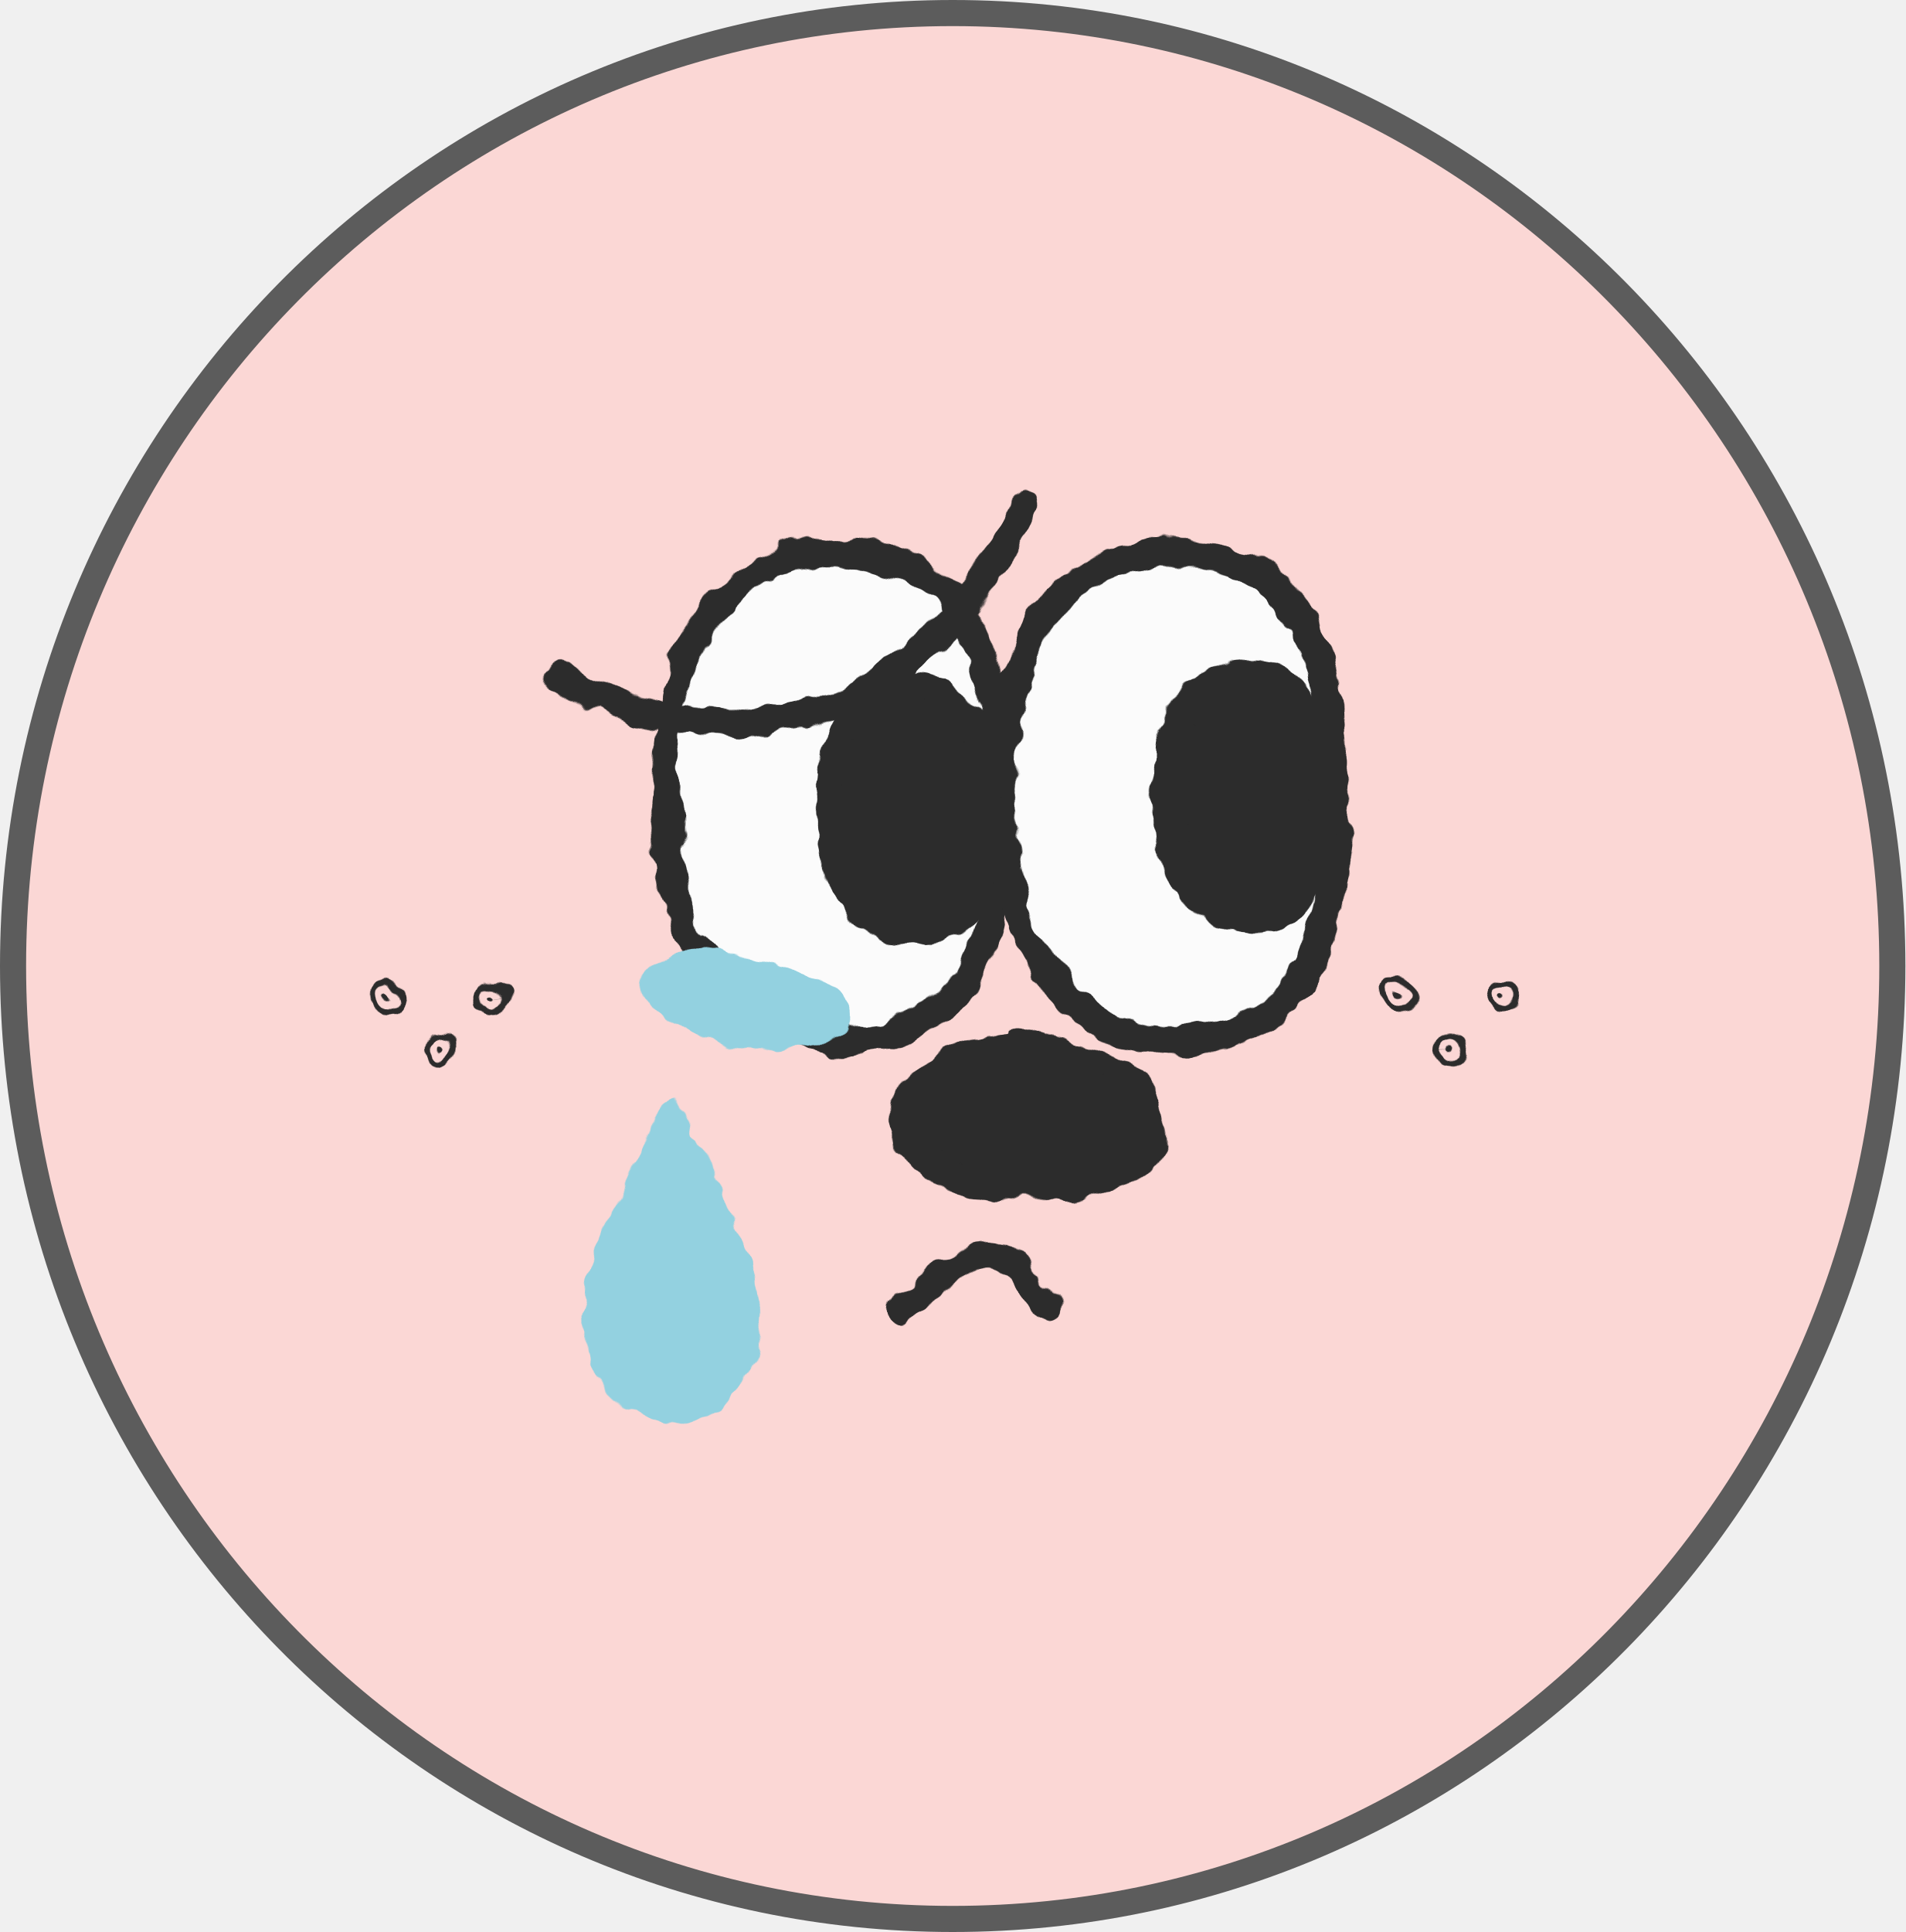
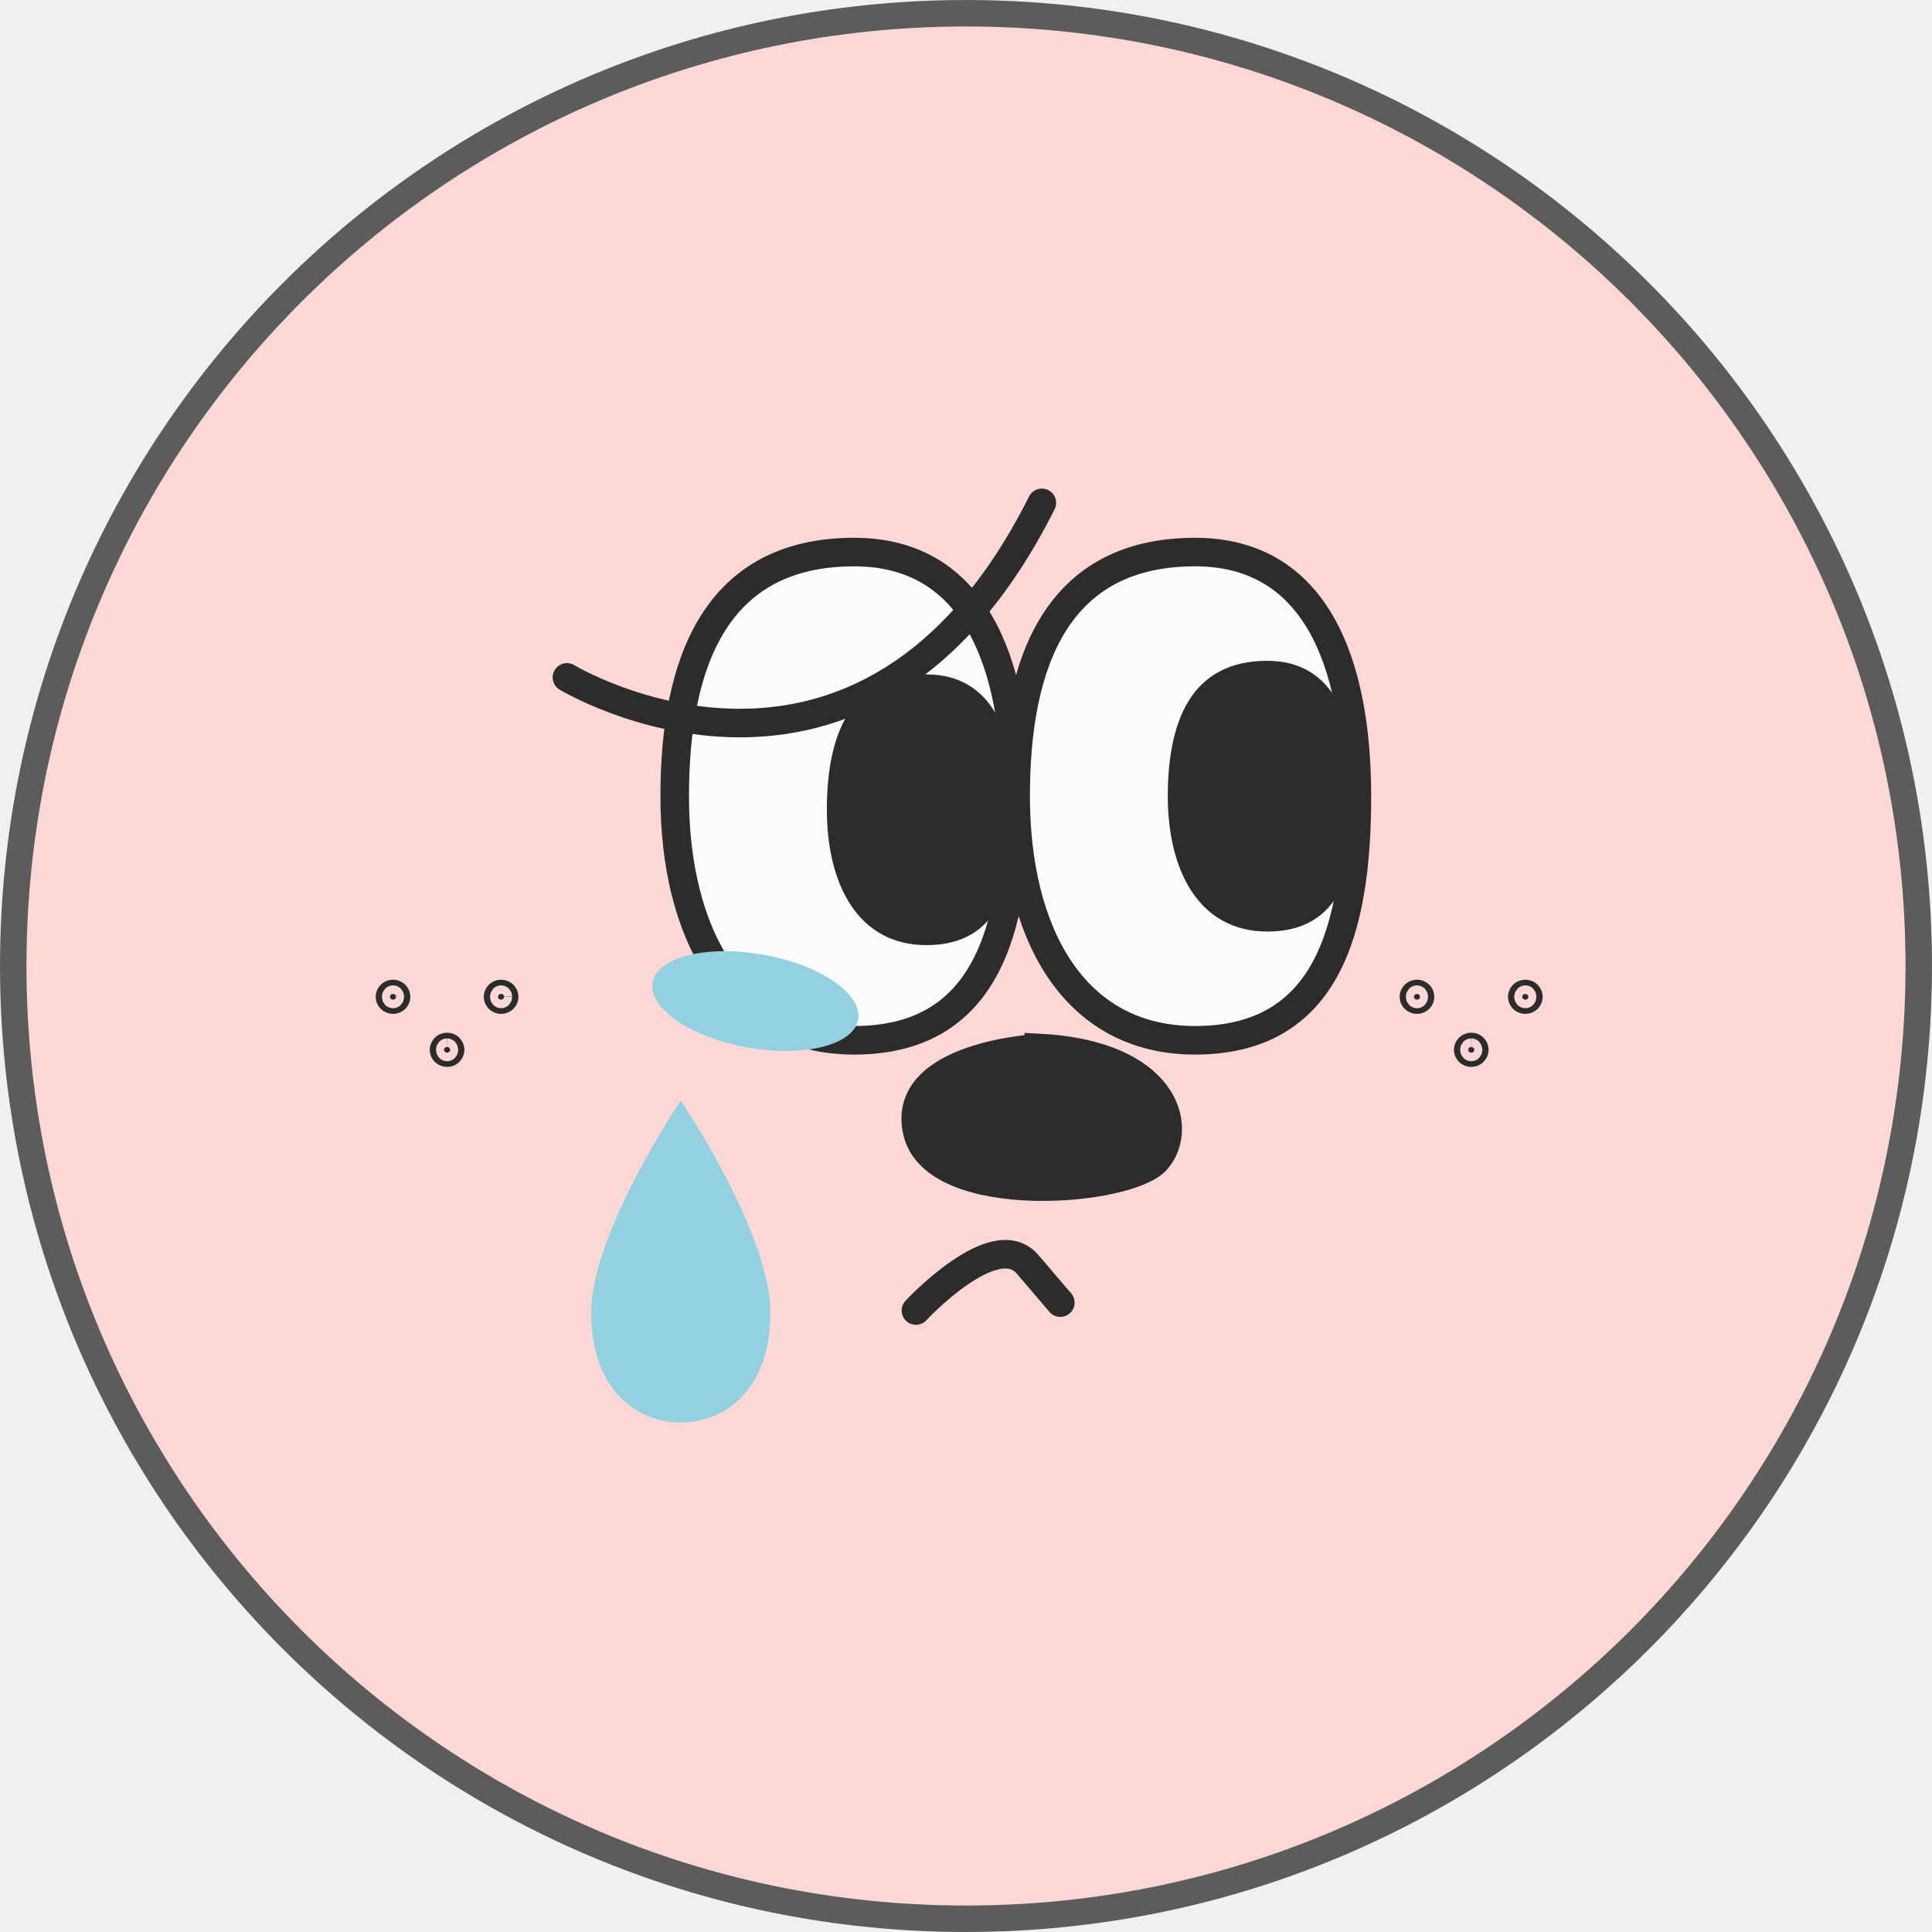
- <svg xmlns="http://www.w3.org/2000/svg" width="73" height="74" viewBox="0 0 73 74" fill="none">
-   <g clip-path="url(#clip0_40000282_8110)">
-     <path d="M36.5 0.5C56.376 0.5 72.5 16.835 72.5 37C72.5 57.165 56.376 73.5 36.5 73.5C16.624 73.5 0.5 57.165 0.5 37C0.5 16.835 16.624 0.5 36.5 0.5Z" fill="#FBD7D5" stroke="#5C5C5C" />
-     <g filter="url(#filter0_g_40000282_8110)">
-       <path d="M38.387 30.495C38.387 35.66 37.231 39.846 32.274 39.846C27.629 39.846 25.494 35.66 25.494 30.495C25.494 25.331 27.067 21.145 32.274 21.145C36.804 21.145 38.387 25.331 38.387 30.495Z" fill="#FBFBFB" stroke="#2C2C2C" stroke-width="1.079" stroke-miterlimit="10" />
-       <path d="M51.269 30.495C51.269 35.66 50.113 39.846 45.156 39.846C40.511 39.846 38.376 35.66 38.376 30.495C38.376 25.331 39.949 21.145 45.156 21.145C49.686 21.145 51.269 25.331 51.269 30.495Z" fill="#FBFBFB" stroke="#2C2C2C" stroke-width="1.079" stroke-miterlimit="10" />
-       <path d="M35.002 26.369C36.05 26.37 36.723 26.835 37.166 27.616C37.632 28.436 37.847 29.623 37.847 31.016C37.847 32.429 37.687 33.613 37.25 34.428C37.038 34.825 36.764 35.124 36.417 35.328C36.069 35.533 35.612 35.661 35.002 35.661C33.907 35.661 33.132 35.181 32.607 34.385C32.067 33.565 31.781 32.384 31.781 31.016C31.781 29.622 31.998 28.445 32.499 27.633C32.974 26.864 33.734 26.369 35.002 26.369Z" fill="#2C2C2C" stroke="#2C2C2C" stroke-width="1.079" />
-       <path d="M47.885 25.849C48.933 25.849 49.606 26.314 50.049 27.095C50.514 27.916 50.73 29.103 50.73 30.495C50.73 31.909 50.569 33.092 50.133 33.908C49.92 34.304 49.647 34.604 49.3 34.808C48.952 35.013 48.495 35.141 47.885 35.141C46.79 35.141 46.014 34.66 45.49 33.865C44.95 33.044 44.664 31.864 44.664 30.495C44.664 29.101 44.881 27.925 45.382 27.113C45.856 26.344 46.617 25.849 47.885 25.849Z" fill="#2C2C2C" stroke="#2C2C2C" stroke-width="1.079" />
-       <path d="M39.251 40.148C39.251 40.148 33.992 40.418 34.658 43.344C35.325 46.27 42.667 45.666 43.709 44.417C44.75 43.167 44.021 40.387 39.251 40.137V40.148Z" fill="#2C2C2C" stroke="#2C2C2C" stroke-width="1.079" stroke-miterlimit="10" />
-       <path d="M21.422 25.945C21.422 25.945 32.649 32.838 39.366 19.26" stroke="#2C2C2C" stroke-width="1.079" stroke-miterlimit="10" stroke-linecap="round" />
-       <path d="M14.851 38.063C14.915 38.063 14.967 38.116 14.967 38.18C14.967 38.244 14.915 38.296 14.851 38.296C14.786 38.296 14.733 38.244 14.733 38.18C14.733 38.116 14.786 38.063 14.851 38.063Z" fill="#2C2C2C" stroke="#2C2C2C" stroke-width="1.079" />
-       <path d="M18.934 38.063C18.998 38.063 19.05 38.116 19.05 38.18C19.05 38.244 18.998 38.296 18.934 38.296C18.869 38.296 18.817 38.244 18.816 38.18C18.816 38.116 18.869 38.063 18.934 38.063Z" fill="#2C2C2C" stroke="#2C2C2C" stroke-width="1.079" />
-       <path d="M16.892 40.093C16.956 40.093 17.008 40.146 17.008 40.21C17.008 40.274 16.956 40.327 16.892 40.327C16.828 40.327 16.775 40.275 16.775 40.21C16.775 40.146 16.828 40.093 16.892 40.093Z" fill="#2C2C2C" stroke="#2C2C2C" stroke-width="1.079" />
-       <path d="M53.541 38.063C53.605 38.063 53.657 38.116 53.657 38.18C53.657 38.244 53.605 38.296 53.541 38.296C53.476 38.296 53.423 38.244 53.423 38.18C53.423 38.116 53.476 38.063 53.541 38.063Z" fill="#2C2C2C" stroke="#2C2C2C" stroke-width="1.079" />
-       <path d="M57.633 38.063C57.698 38.063 57.749 38.116 57.749 38.18C57.749 38.244 57.698 38.296 57.633 38.296C57.569 38.296 57.516 38.244 57.516 38.18C57.516 38.116 57.569 38.063 57.633 38.063Z" fill="#2C2C2C" stroke="#2C2C2C" stroke-width="1.079" />
-       <path d="M55.591 40.093C55.656 40.093 55.708 40.146 55.708 40.21C55.707 40.274 55.656 40.327 55.591 40.327C55.527 40.327 55.474 40.275 55.474 40.21C55.474 40.146 55.527 40.093 55.591 40.093Z" fill="#2C2C2C" stroke="#2C2C2C" stroke-width="1.079" />
-       <path d="M34.607 50.196C34.607 50.196 37.586 46.947 38.825 48.425L40.064 49.894" stroke="#2C2C2C" stroke-width="1.079" stroke-miterlimit="10" stroke-linecap="round" />
-       <path d="M22.339 50.279C22.339 53.34 24.161 54.486 25.724 54.486C27.286 54.486 29.108 53.34 29.108 50.279C29.108 47.218 25.724 42.157 25.724 42.157C25.724 42.157 22.339 47.218 22.339 50.279Z" fill="#93D1E0" />
-       <path d="M32.424 39.06C32.605 38.082 31.013 36.968 28.87 36.572C26.726 36.176 24.842 36.649 24.661 37.627C24.48 38.605 26.072 39.719 28.215 40.115C30.359 40.511 32.243 40.038 32.424 39.06Z" fill="#93D1E0" />
-     </g>
-   </g>
-   <defs>
-     <filter id="filter0_g_40000282_8110" x="13.794" y="18.321" width="44.895" height="36.565" filterUnits="userSpaceOnUse" color-interpolation-filters="sRGB">
-       <feFlood flood-opacity="0" result="BackgroundImageFix" />
-       <feBlend mode="normal" in="SourceGraphic" in2="BackgroundImageFix" result="shape" />
-       <feTurbulence type="fractalNoise" baseFrequency="0.667 0.667" numOctaves="3" seed="7043" />
-       <feDisplacementMap in="shape" scale="0.8" xChannelSelector="R" yChannelSelector="G" result="displacedImage" width="100%" height="100%" />
-       <feMerge result="effect1_texture_40000282_8110">
-         <feMergeNode in="displacedImage" />
-       </feMerge>
-     </filter>
-     <clipPath id="clip0_40000282_8110">
-       <rect width="73" height="74" fill="white" />
-     </clipPath>
-   </defs>
+ <svg xmlns="http://www.w3.org/2000/svg" width="62" height="62" viewBox="0 0 62 62" fill="none">
+   <circle cx="31" cy="31" r="30.575" fill="#FBD7D5" stroke="#5C5C5C" stroke-width="0.849" />
+   <path d="M32.603 25.55C32.603 29.877 31.621 33.384 27.41 33.384C23.466 33.384 21.652 29.877 21.652 25.55C21.652 21.223 22.988 17.716 27.41 17.716C31.258 17.716 32.603 21.223 32.603 25.55Z" fill="#FBFBFB" stroke="#2C2C2C" stroke-width="0.916" stroke-miterlimit="10" />
+   <path d="M43.544 25.55C43.544 29.877 42.562 33.384 38.351 33.384C34.407 33.384 32.593 29.877 32.593 25.55C32.593 21.223 33.929 17.716 38.351 17.716C42.199 17.716 43.544 21.223 43.544 25.55Z" fill="#FBFBFB" stroke="#2C2C2C" stroke-width="0.916" stroke-miterlimit="10" />
+   <path d="M29.728 22.1C30.621 22.1 31.192 22.491 31.567 23.143C31.961 23.828 32.144 24.821 32.144 25.986C32.144 27.17 32.008 28.159 31.638 28.84C31.459 29.171 31.227 29.422 30.932 29.593C30.636 29.765 30.247 29.872 29.728 29.872C28.796 29.872 28.137 29.468 27.693 28.804C27.235 28.118 26.993 27.131 26.993 25.986C26.993 24.819 27.177 23.836 27.601 23.157C28.003 22.515 28.648 22.1 29.728 22.1Z" fill="#2C2C2C" stroke="#2C2C2C" stroke-width="0.916" />
+   <path d="M40.669 21.664C41.562 21.664 42.133 22.055 42.508 22.706C42.903 23.392 43.085 24.384 43.085 25.55C43.085 26.734 42.949 27.723 42.58 28.404C42.4 28.735 42.169 28.985 41.873 29.157C41.577 29.329 41.188 29.436 40.669 29.436C39.737 29.436 39.078 29.032 38.634 28.368C38.176 27.682 37.934 26.695 37.934 25.55C37.934 24.383 38.118 23.4 38.542 22.721C38.944 22.079 39.59 21.664 40.669 21.664Z" fill="#2C2C2C" stroke="#2C2C2C" stroke-width="0.916" />
+   <path d="M33.337 33.637C33.337 33.637 28.87 33.864 29.436 36.315C30.002 38.767 36.238 38.261 37.122 37.214C38.007 36.167 37.388 33.838 33.337 33.628V33.637Z" fill="#2C2C2C" stroke="#2C2C2C" stroke-width="0.916" stroke-miterlimit="10" />
+   <path d="M18.194 21.738C18.194 21.738 27.729 27.513 33.434 16.137" stroke="#2C2C2C" stroke-width="0.916" stroke-miterlimit="10" stroke-linecap="round" />
+   <path d="M12.613 31.897C12.673 31.897 12.711 31.944 12.711 31.988C12.711 32.033 12.673 32.079 12.613 32.079C12.552 32.079 12.513 32.033 12.513 31.988C12.513 31.944 12.552 31.897 12.613 31.897Z" fill="#2C2C2C" stroke="#2C2C2C" stroke-width="0.916" />
+   <path d="M16.081 31.897C16.142 31.897 16.18 31.944 16.18 31.988C16.18 32.033 16.141 32.079 16.081 32.079C16.02 32.079 15.982 32.033 15.981 31.988C15.981 31.944 16.02 31.897 16.081 31.897Z" fill="#2C2C2C" stroke="#2C2C2C" stroke-width="0.916" />
+   <path d="M14.347 33.598C14.408 33.598 14.446 33.645 14.446 33.69C14.446 33.734 14.408 33.78 14.347 33.781C14.287 33.781 14.248 33.734 14.248 33.69C14.248 33.645 14.287 33.598 14.347 33.598Z" fill="#2C2C2C" stroke="#2C2C2C" stroke-width="0.916" />
+   <path d="M45.473 31.897C45.533 31.897 45.571 31.944 45.571 31.988C45.571 32.033 45.533 32.079 45.473 32.079C45.412 32.079 45.373 32.033 45.373 31.988C45.373 31.944 45.412 31.897 45.473 31.897Z" fill="#2C2C2C" stroke="#2C2C2C" stroke-width="0.916" />
+   <path d="M48.949 31.897C49.01 31.897 49.048 31.944 49.048 31.988C49.048 32.033 49.01 32.079 48.949 32.079C48.889 32.079 48.85 32.033 48.85 31.988C48.85 31.944 48.889 31.897 48.949 31.897Z" fill="#2C2C2C" stroke="#2C2C2C" stroke-width="0.916" />
+   <path d="M47.215 33.598C47.275 33.598 47.313 33.645 47.313 33.69C47.313 33.734 47.275 33.78 47.215 33.781C47.154 33.781 47.115 33.734 47.115 33.69C47.115 33.645 47.154 33.598 47.215 33.598Z" fill="#2C2C2C" stroke="#2C2C2C" stroke-width="0.916" />
+   <path d="M29.393 42.056C29.393 42.056 31.922 39.334 32.975 40.573L34.027 41.803" stroke="#2C2C2C" stroke-width="0.916" stroke-miterlimit="10" stroke-linecap="round" />
+   <path d="M18.973 42.126C18.973 44.69 20.52 45.65 21.847 45.65C23.174 45.65 24.722 44.69 24.722 42.126C24.722 39.561 21.847 35.321 21.847 35.321C21.847 35.321 18.973 39.561 18.973 42.126Z" fill="#93D1E0" />
+   <path d="M27.538 32.726C27.691 31.906 26.34 30.973 24.519 30.642C22.698 30.31 21.098 30.706 20.945 31.525C20.791 32.345 22.143 33.278 23.964 33.61C25.784 33.941 27.384 33.546 27.538 32.726Z" fill="#93D1E0" />
</svg>
